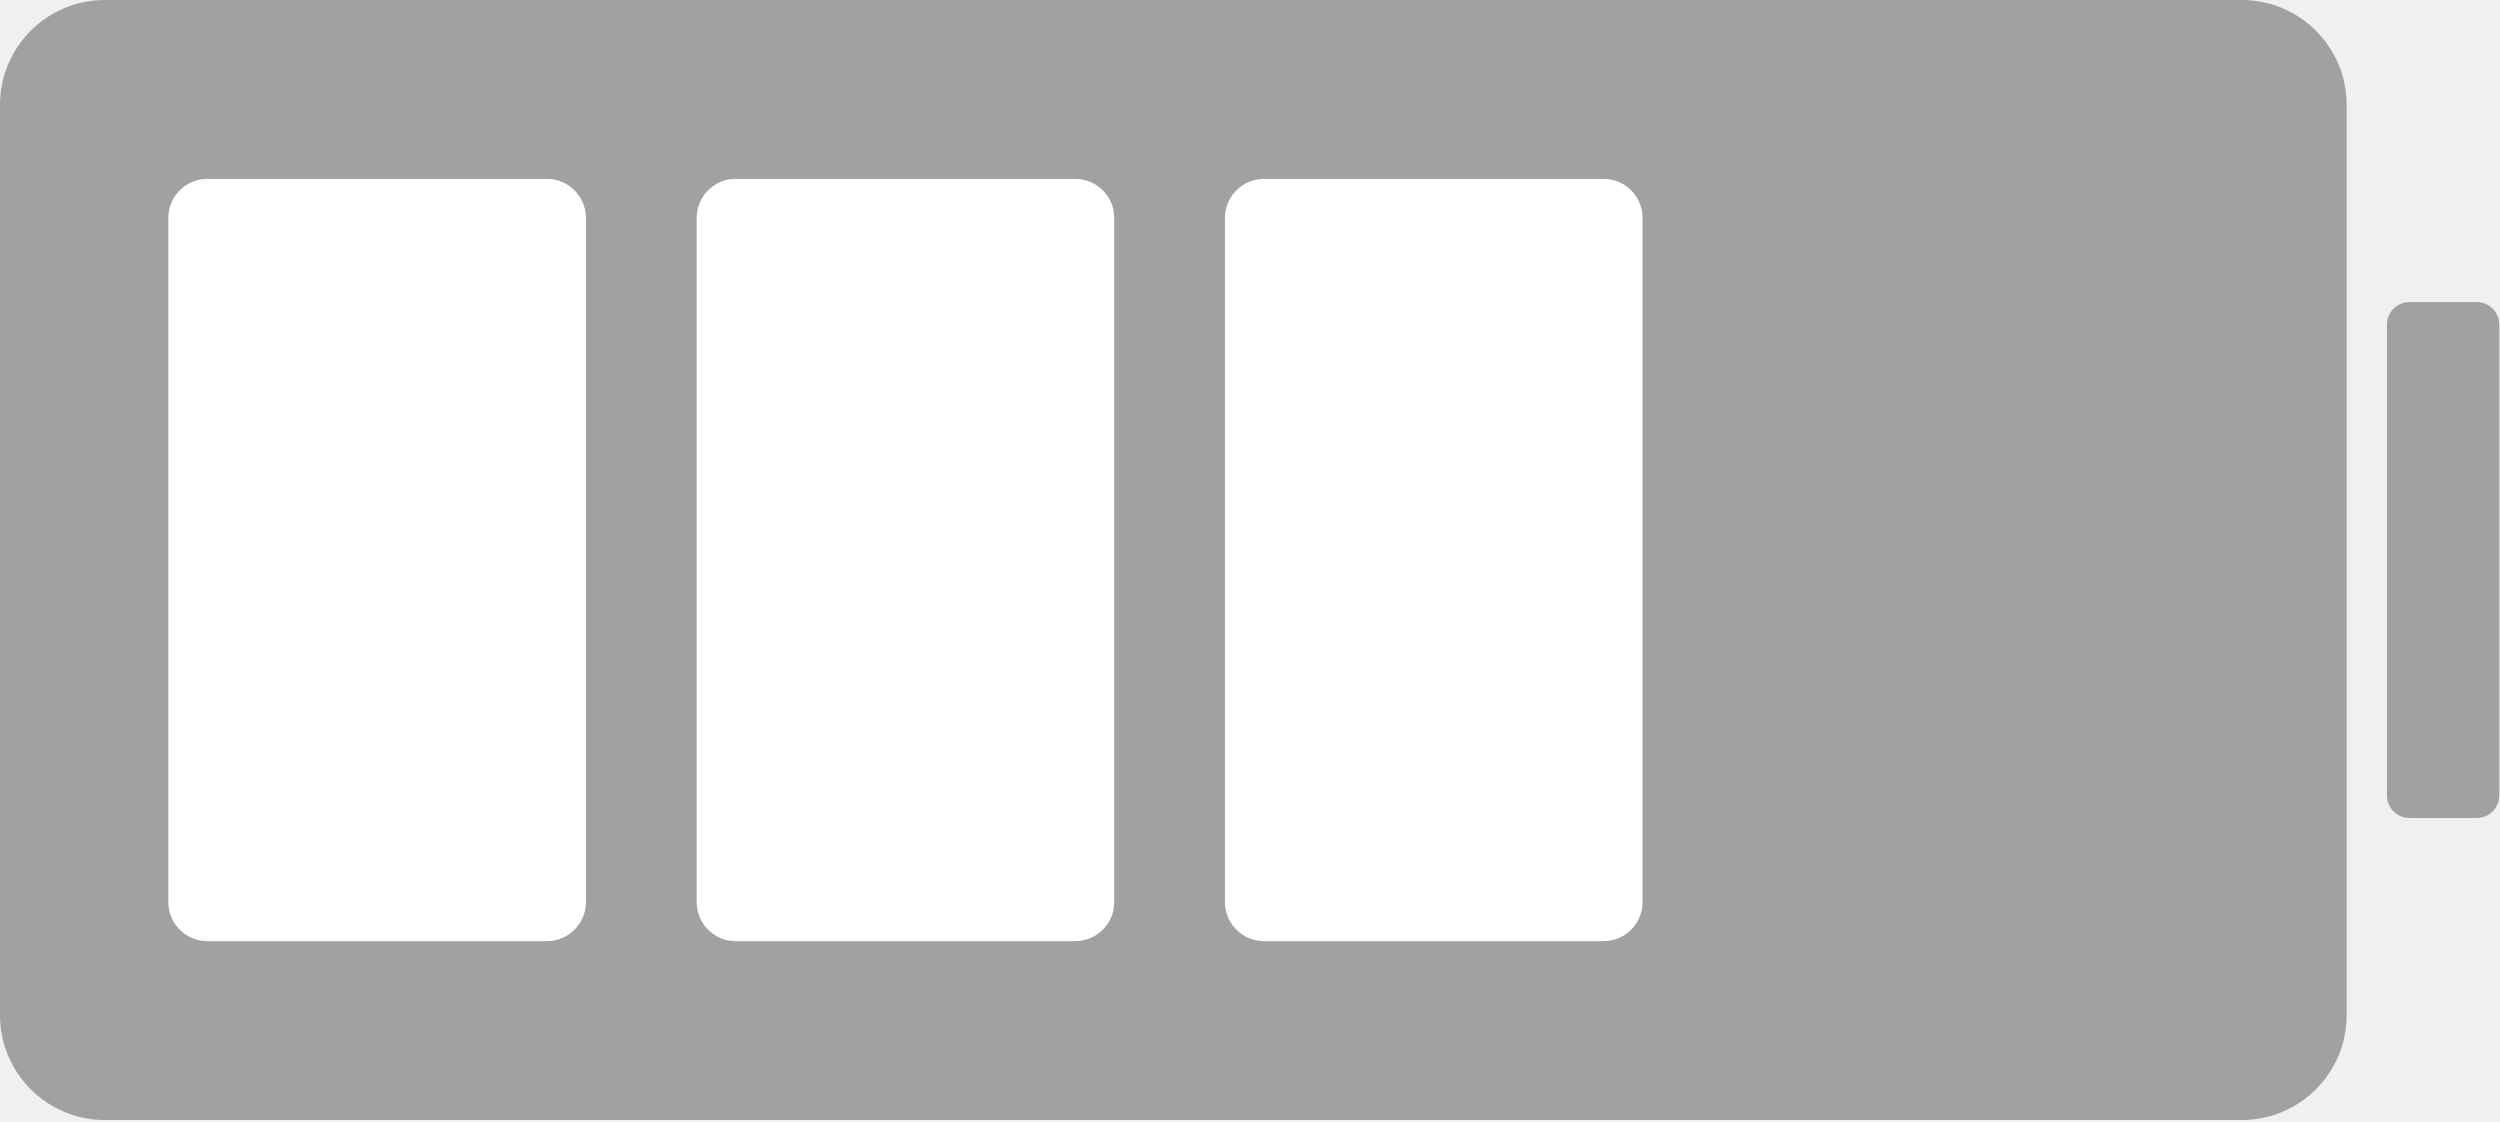
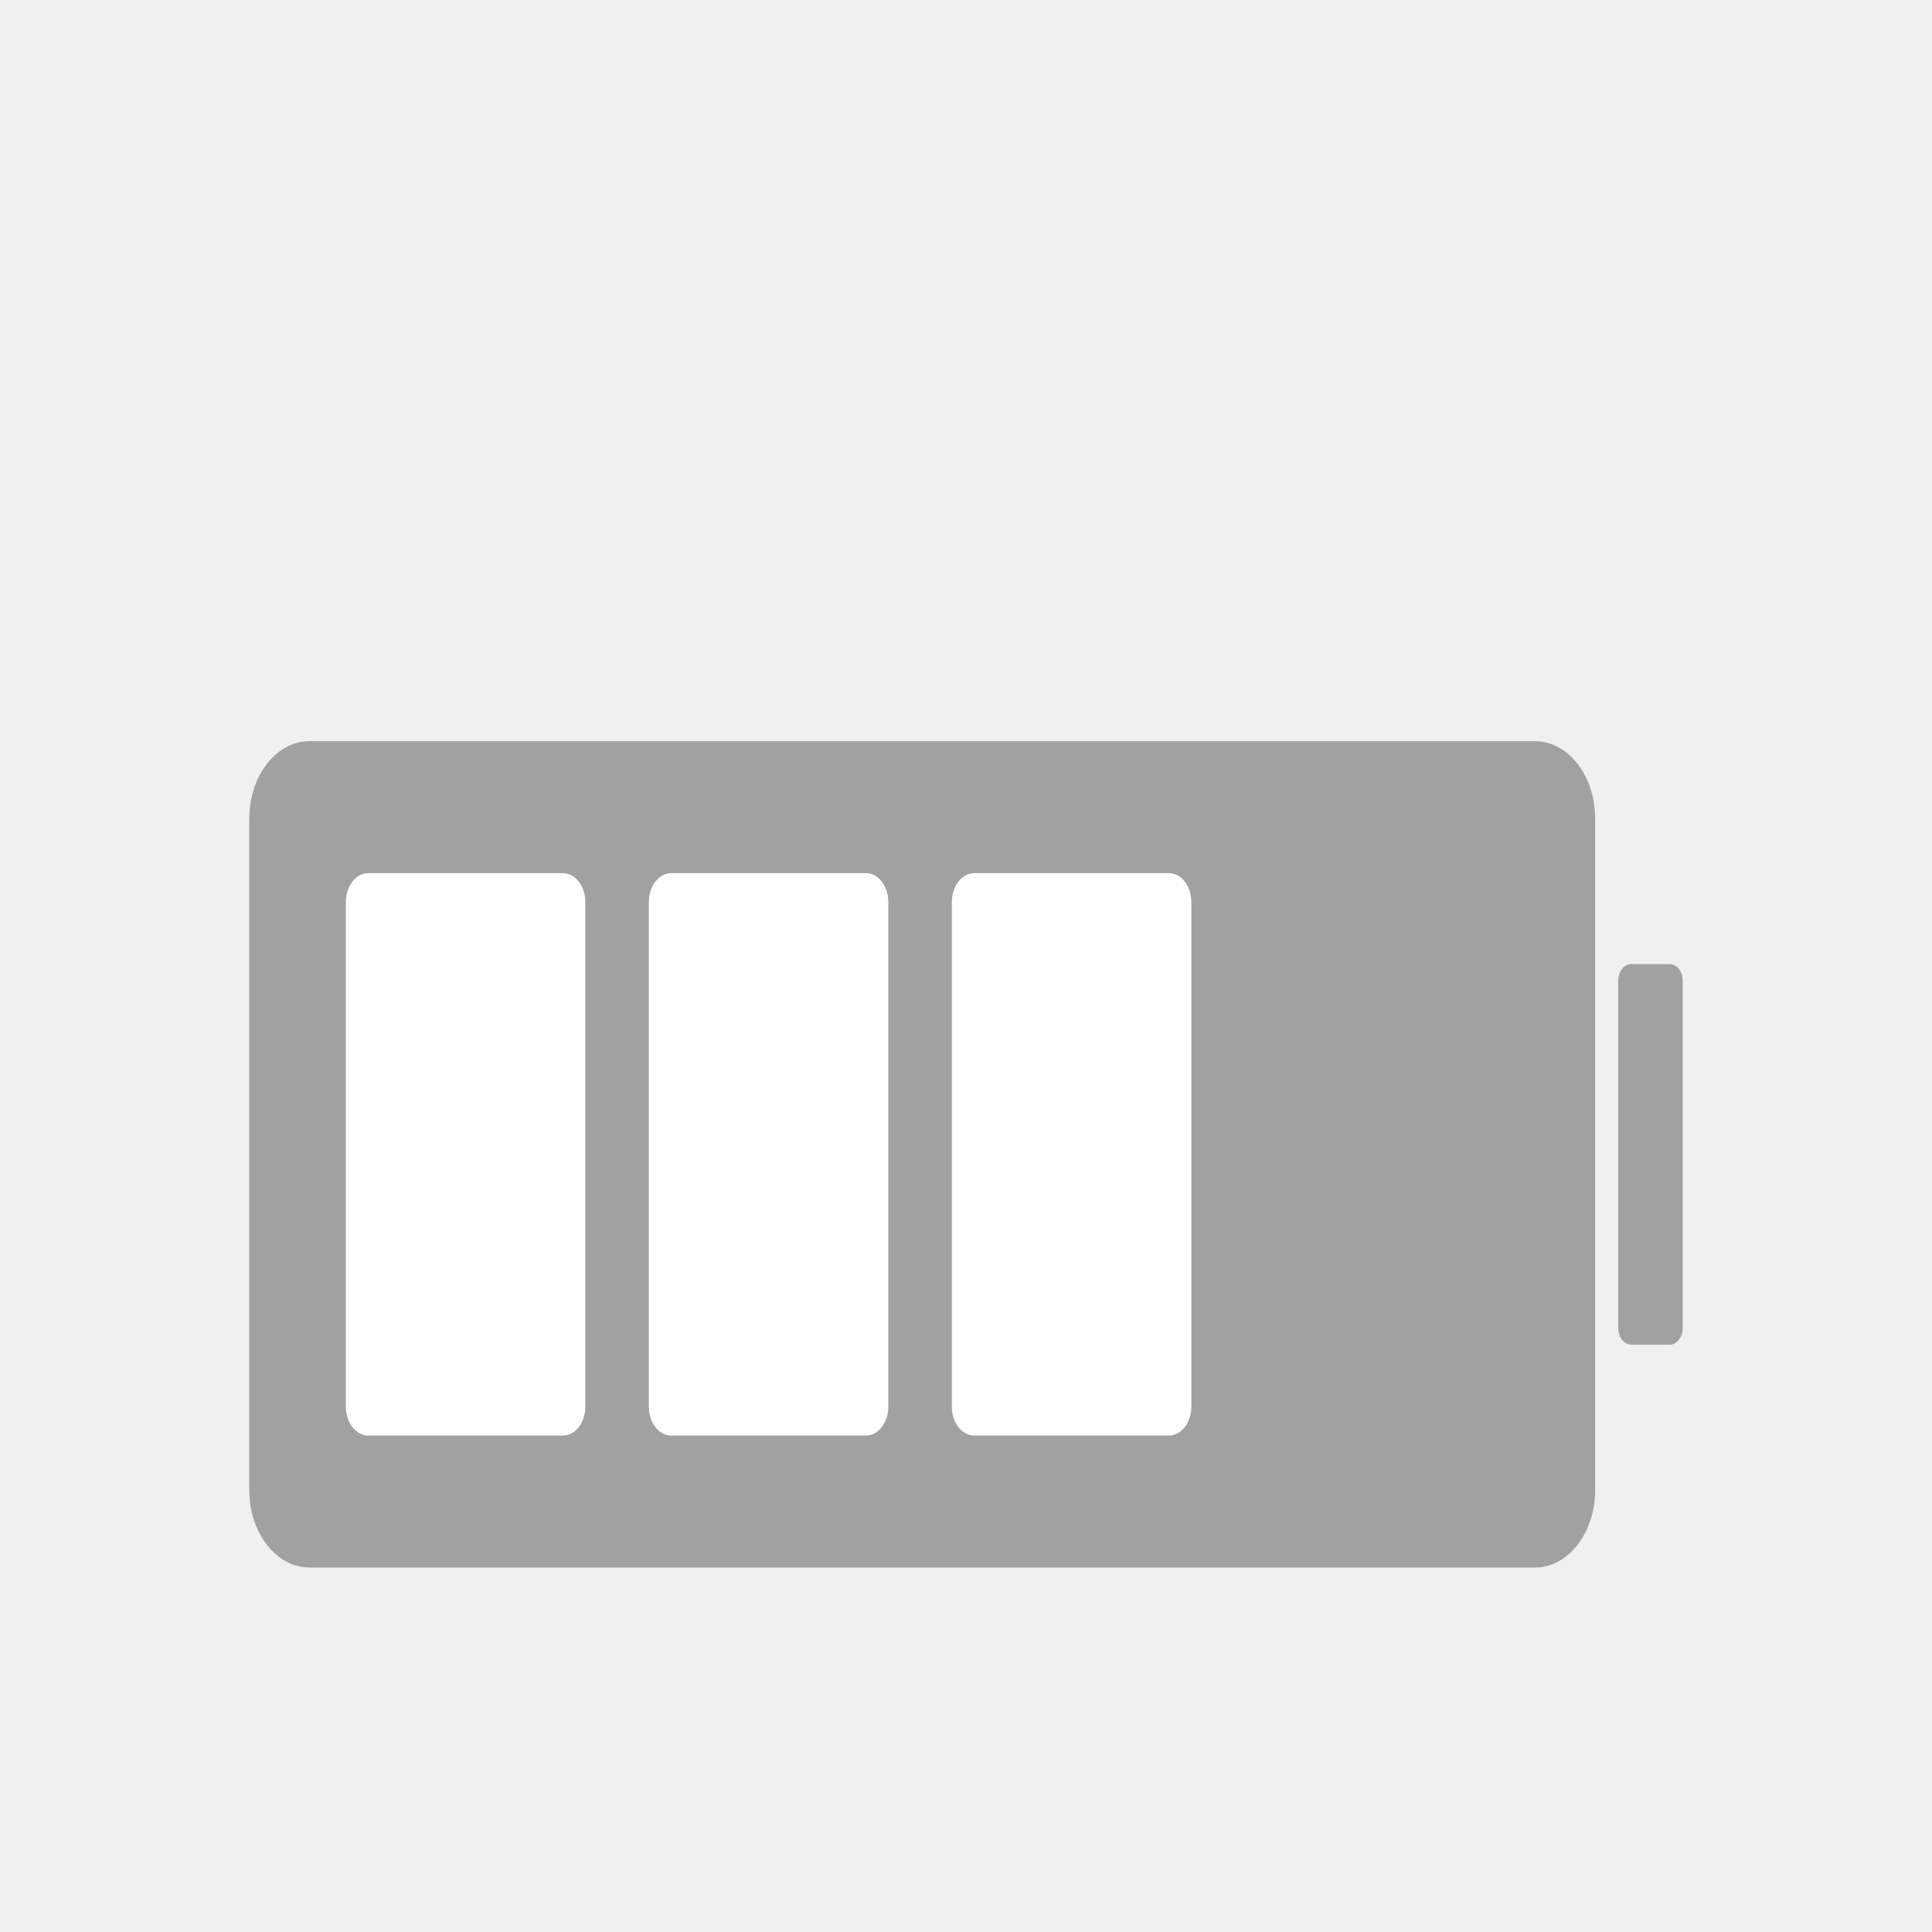
- <svg xmlns="http://www.w3.org/2000/svg" width="100%" height="100%" viewBox="0 0 979 439" version="1.1" xml:space="preserve" style="fill-rule:evenodd;clip-rule:evenodd;stroke-linejoin:round;stroke-miterlimit:2;">
-   <g transform="matrix(1,0,0,1,-564.721,-1928.08)">
-     <g transform="matrix(0.934893,0,0,0.599686,-125.696,1450.57)">
+ <svg xmlns="http://www.w3.org/2000/svg" width="100%" height="100%" viewBox="0 0 1500 1500" version="1.1" xml:space="preserve" style="fill-rule:evenodd;clip-rule:evenodd;stroke-linejoin:round;stroke-miterlimit:2;">
+   <g transform="matrix(1,0,0,1,-304.221,-1397.58)">
+     <g transform="matrix(1.06305,0,0,0.877176,-287.293,1274.57)">
      <path d="M1721.44,864.732C1721.44,826.944 1701.76,796.264 1677.52,796.264L782.417,796.264C758.178,796.264 738.498,826.944 738.498,864.732L738.498,1459.19C738.498,1496.98 758.178,1527.66 782.417,1527.66L1677.52,1527.66C1701.76,1527.66 1721.44,1496.98 1721.44,1459.19L1721.44,864.732Z" style="fill:rgb(161,161,161);" />
    </g>
-     <g transform="matrix(0.166361,0,0,0.408163,507.788,1673.11)">
+     <g transform="matrix(0.189167,0,0,0.597031,433.032,1600.09)">
      <path d="M1721.44,833.769C1721.44,813.069 1680.21,796.264 1629.42,796.264L830.514,796.264C779.729,796.264 738.498,813.069 738.498,833.769L738.498,1490.16C738.498,1510.86 779.729,1527.66 830.514,1527.66L1629.42,1527.66C1680.21,1527.66 1721.44,1510.86 1721.44,1490.16L1721.44,833.769Z" style="fill:white;" />
    </g>
-     <g transform="matrix(0.166361,0,0,0.408163,714.675,1673.11)">
+     <g transform="matrix(0.189167,0,0,0.597031,668.28,1600.09)">
      <path d="M1721.44,833.769C1721.44,813.069 1680.21,796.264 1629.42,796.264L830.514,796.264C779.729,796.264 738.498,813.069 738.498,833.769L738.498,1490.16C738.498,1510.86 779.729,1527.66 830.514,1527.66L1629.42,1527.66C1680.21,1527.66 1721.44,1510.86 1721.44,1490.16L1721.44,833.769Z" style="fill:white;" />
    </g>
-     <g transform="matrix(0.166361,0,0,0.408163,921.562,1673.11)">
+     <g transform="matrix(0.189167,0,0,0.597031,903.528,1600.09)">
      <path d="M1721.44,833.769C1721.44,813.069 1680.21,796.264 1629.42,796.264L830.514,796.264C779.729,796.264 738.498,813.069 738.498,833.769L738.498,1490.16C738.498,1510.86 779.729,1527.66 830.514,1527.66L1629.42,1527.66C1680.21,1527.66 1721.44,1510.86 1721.44,1490.16L1721.44,833.769Z" style="fill:white;" />
    </g>
-     <g transform="matrix(0.0447789,0,0,0.276245,1466.37,1826.4)">
+     <g transform="matrix(0.0509174,0,0,0.404071,1523.02,1824.31)">
      <path d="M1721.44,828.36C1721.44,810.646 1632.72,796.264 1523.44,796.264L936.497,796.264C827.219,796.264 738.498,810.646 738.498,828.36L738.498,1495.57C738.498,1513.28 827.219,1527.66 936.497,1527.66L1523.44,1527.66C1632.72,1527.66 1721.44,1513.28 1721.44,1495.57L1721.44,828.36Z" style="fill:rgb(161,161,161);" />
    </g>
  </g>
</svg>
